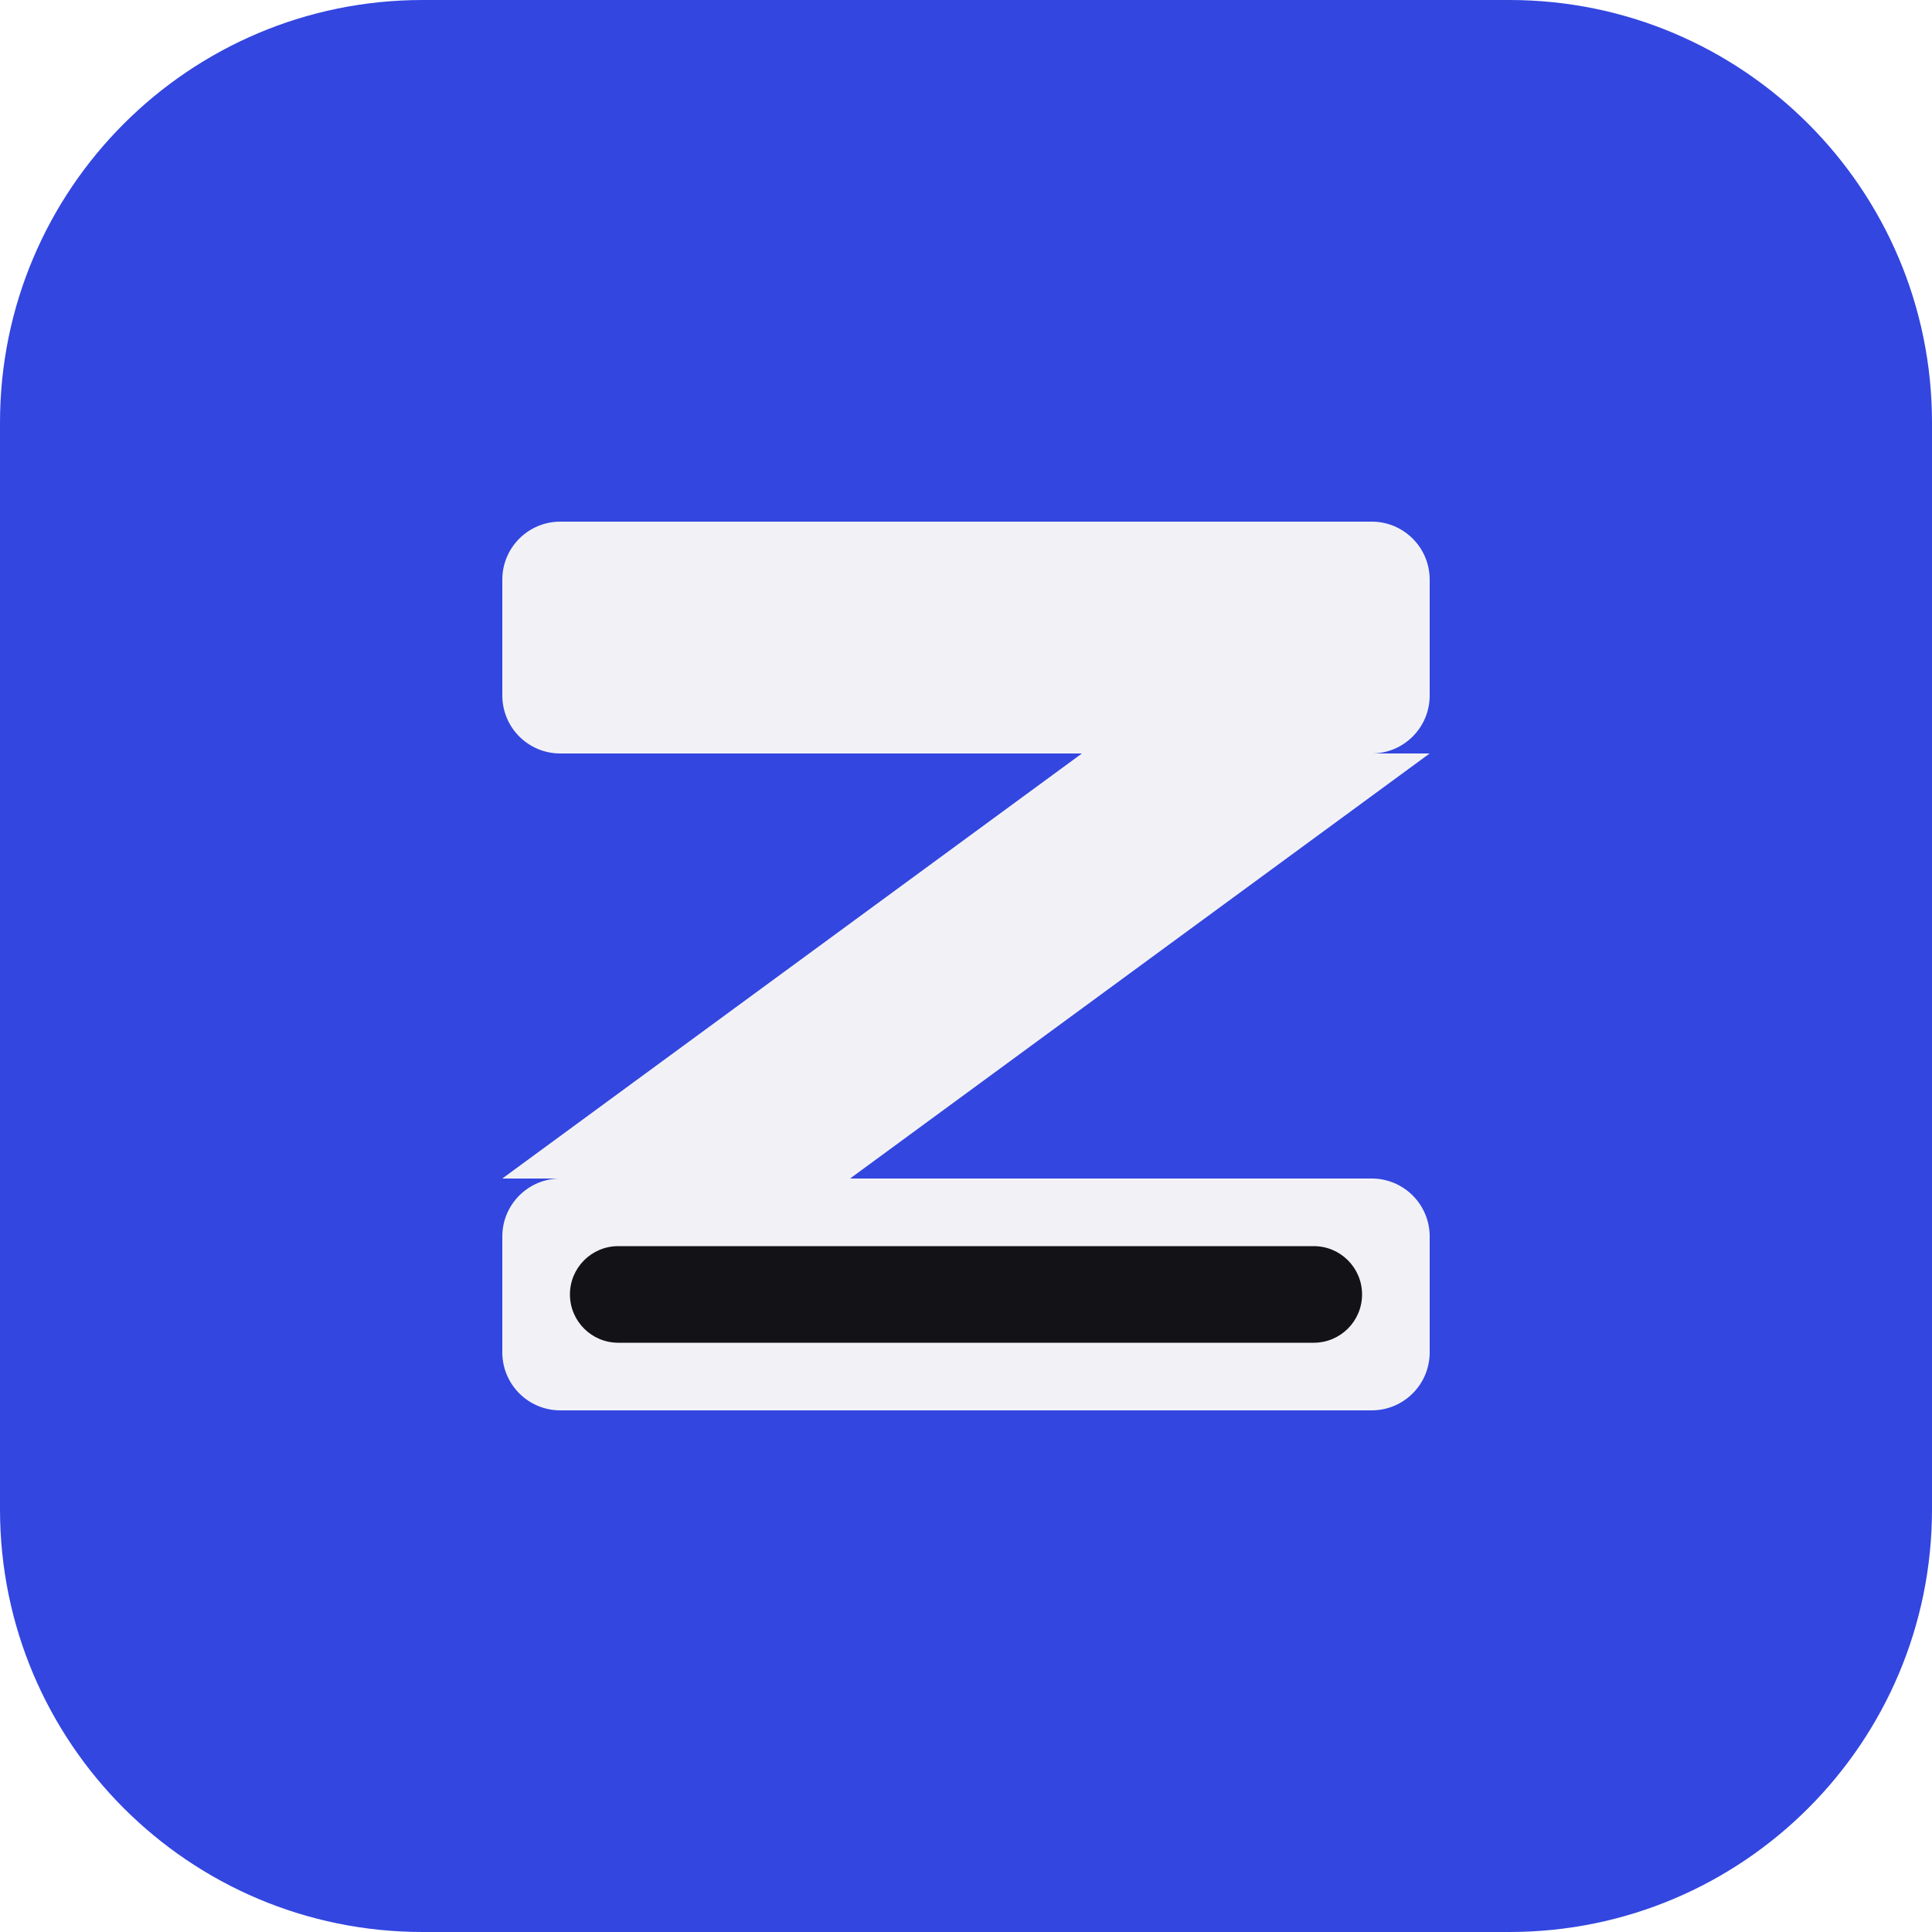
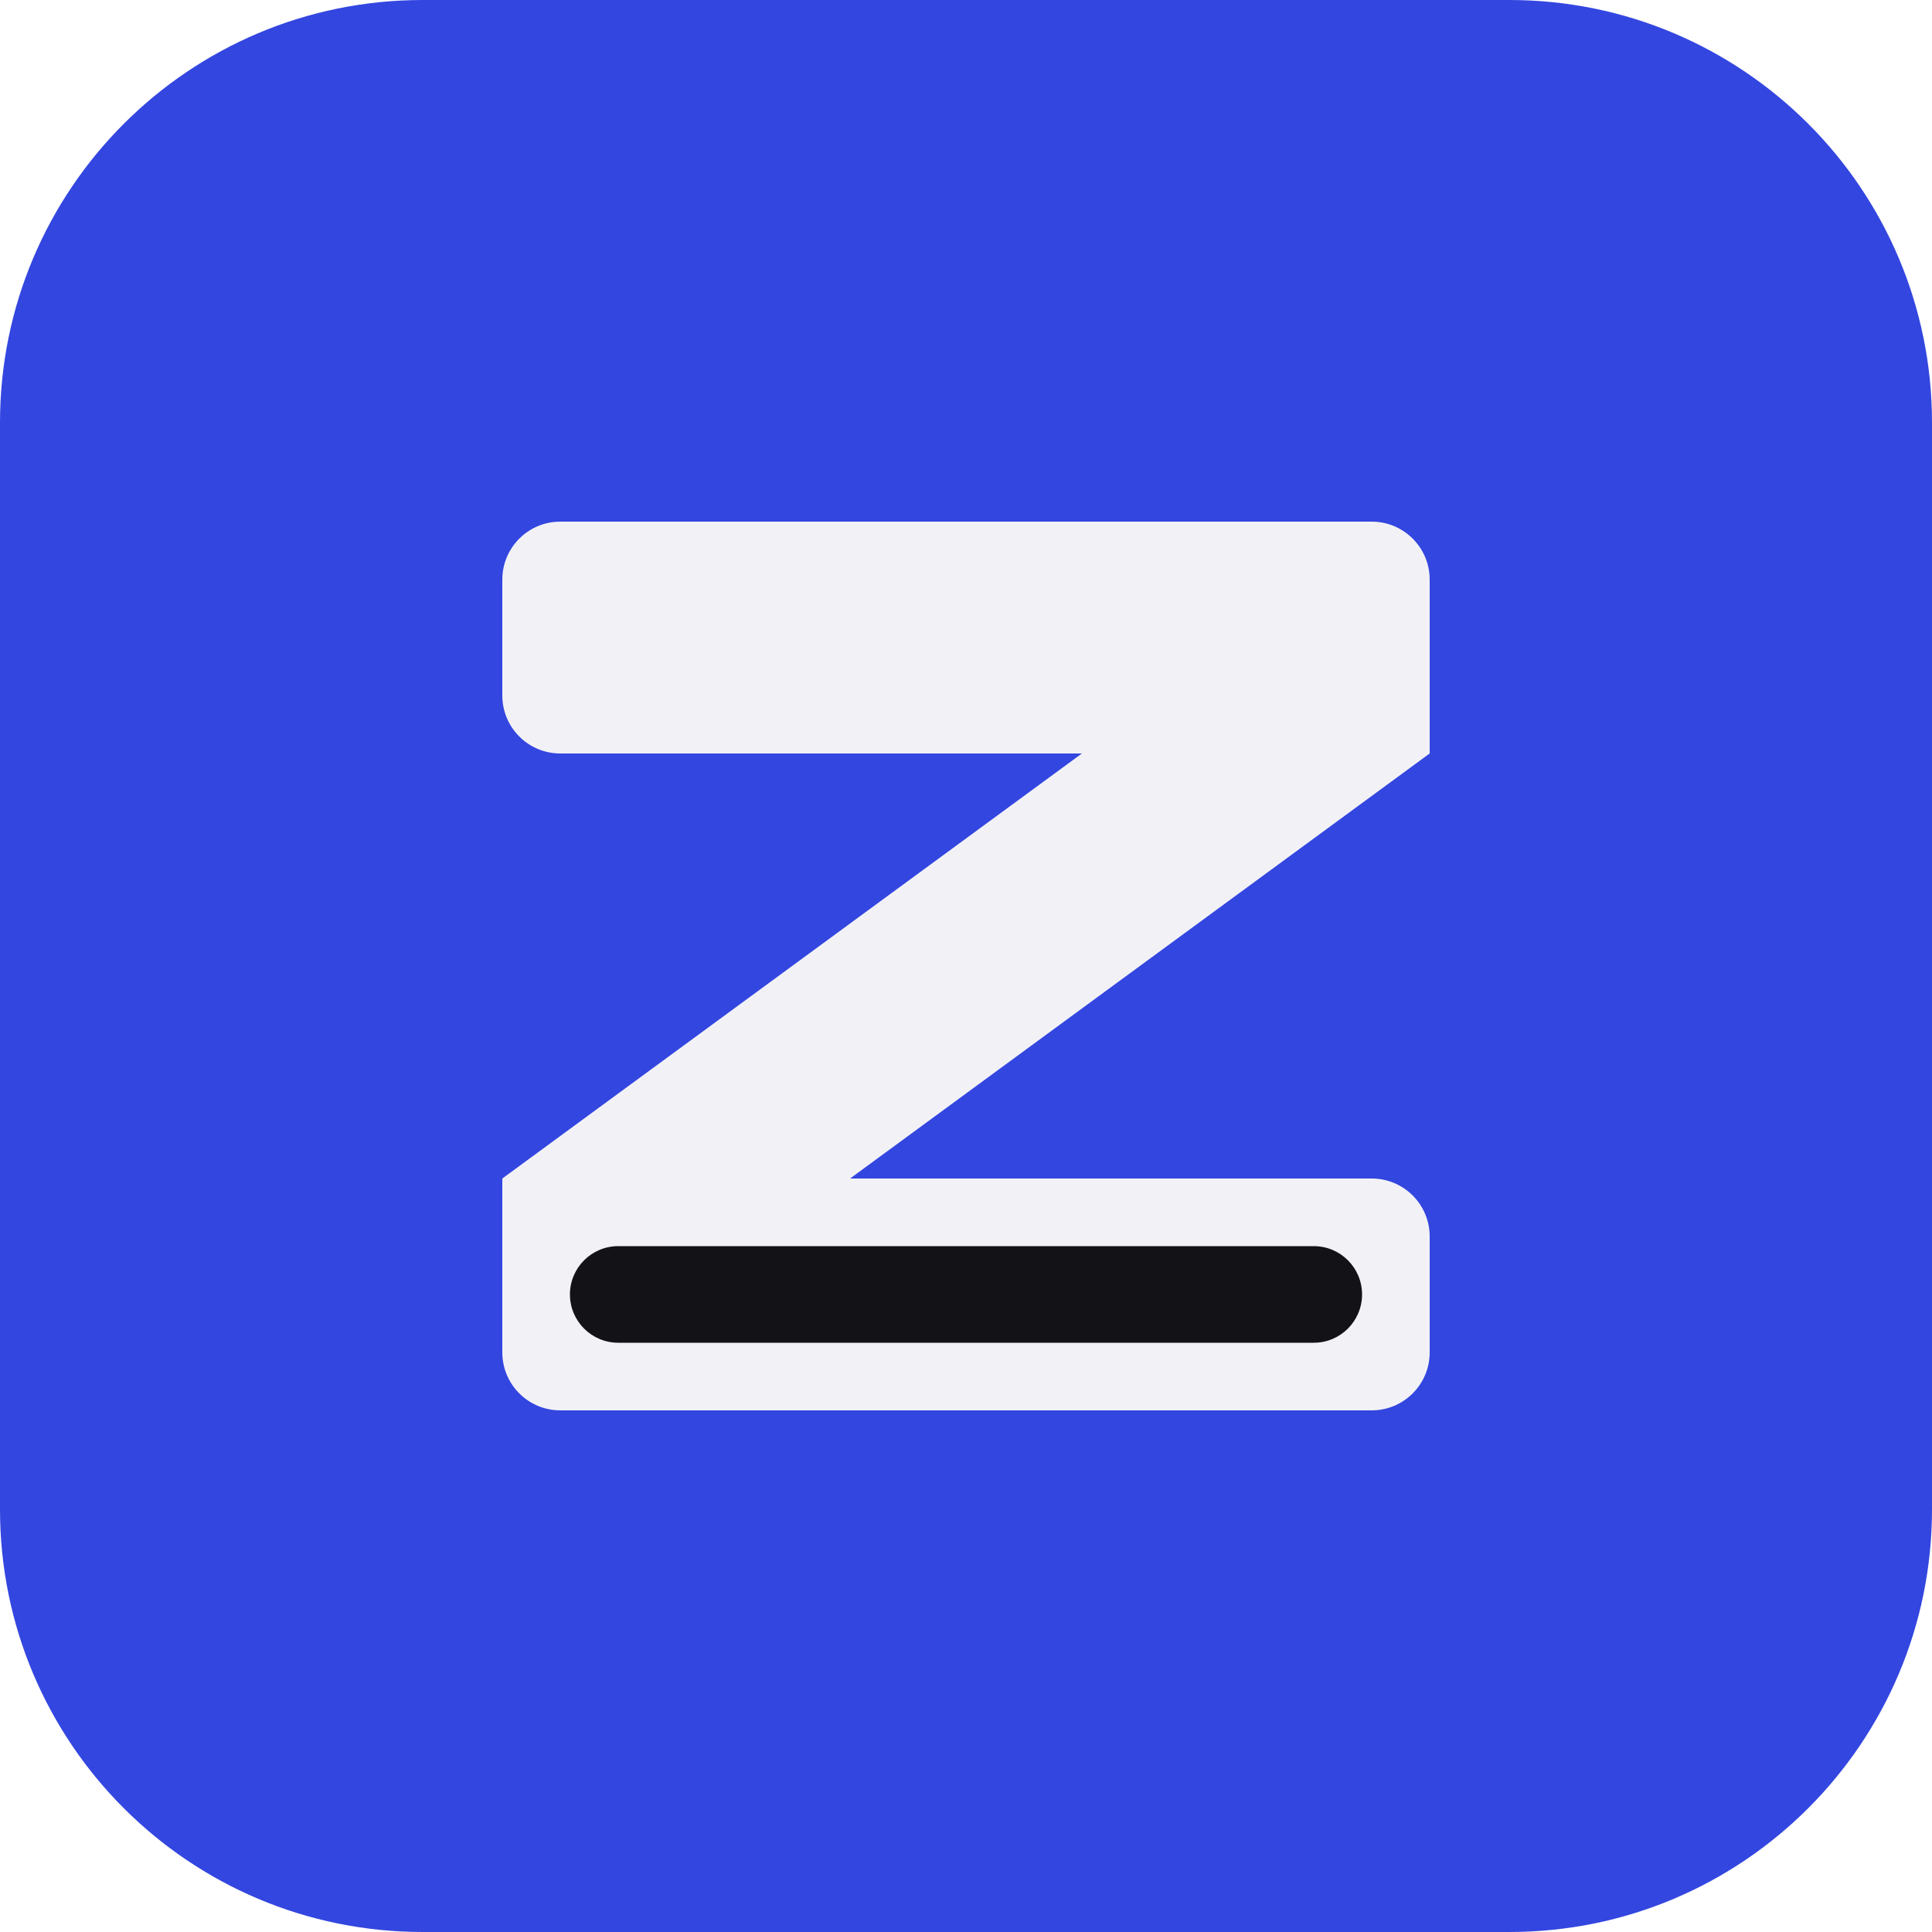
<svg xmlns="http://www.w3.org/2000/svg" viewBox="0 0 64 64" role="img" aria-label="PULZ">
  <rect width="64" height="64" rx="14" fill="#3346e0" />
  <g transform="translate(11.52 11.52) scale(0.64)">
-     <rect x="8" y="9" width="48" height="12" rx="3" fill="#f2f2f6" />
-     <rect x="8" y="43" width="48" height="12" rx="3" fill="#f2f2f6" />
-     <polygon points="38,21 56,21 26,43 8,43" fill="#f2f2f6" />
+     <path d="M11 9H53a3 3 0 0 1 3 3V21L26 43H53a3 3 0 0 1 3 3v6a3 3 0 0 1-3 3H11a3 3 0 0 1-3-3V43L38 21H11a3 3 0 0 1-3-3v-6a3 3 0 0 1 3-3Z" fill="#f2f2f6" />
    <rect x="11.5" y="46.5" width="41" height="5" rx="2.5" fill="#121217" />
  </g>
</svg>
